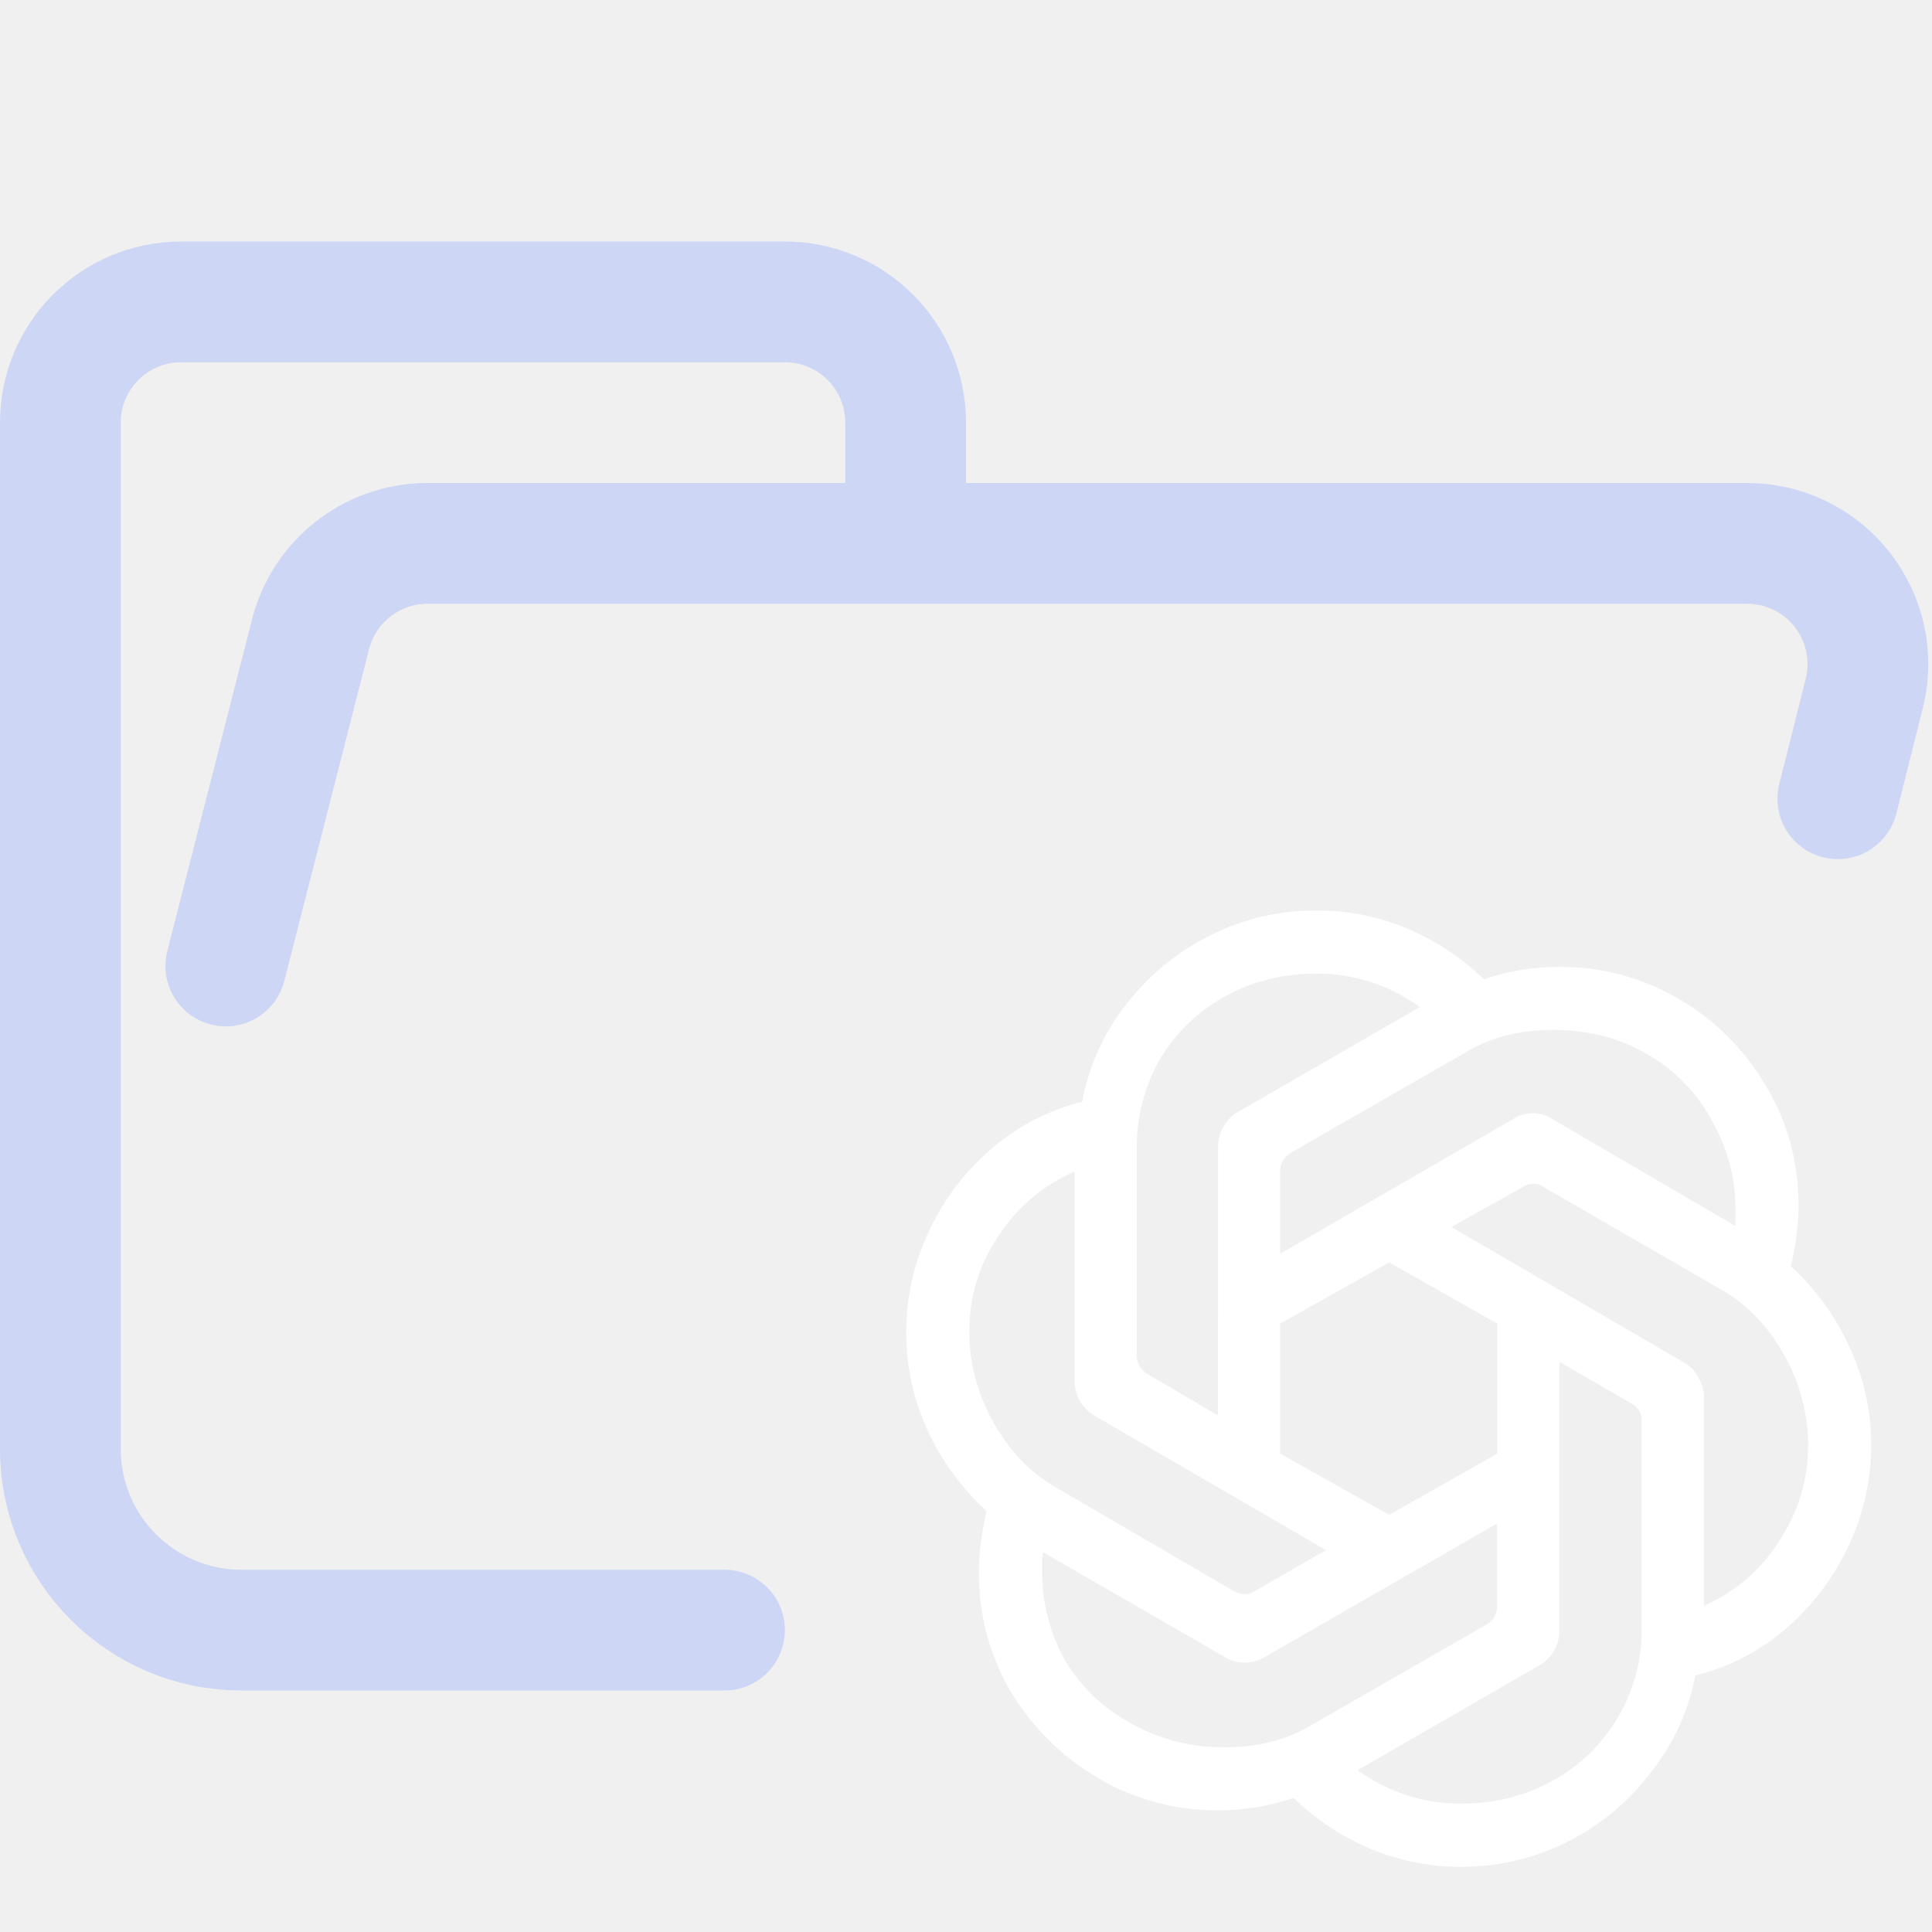
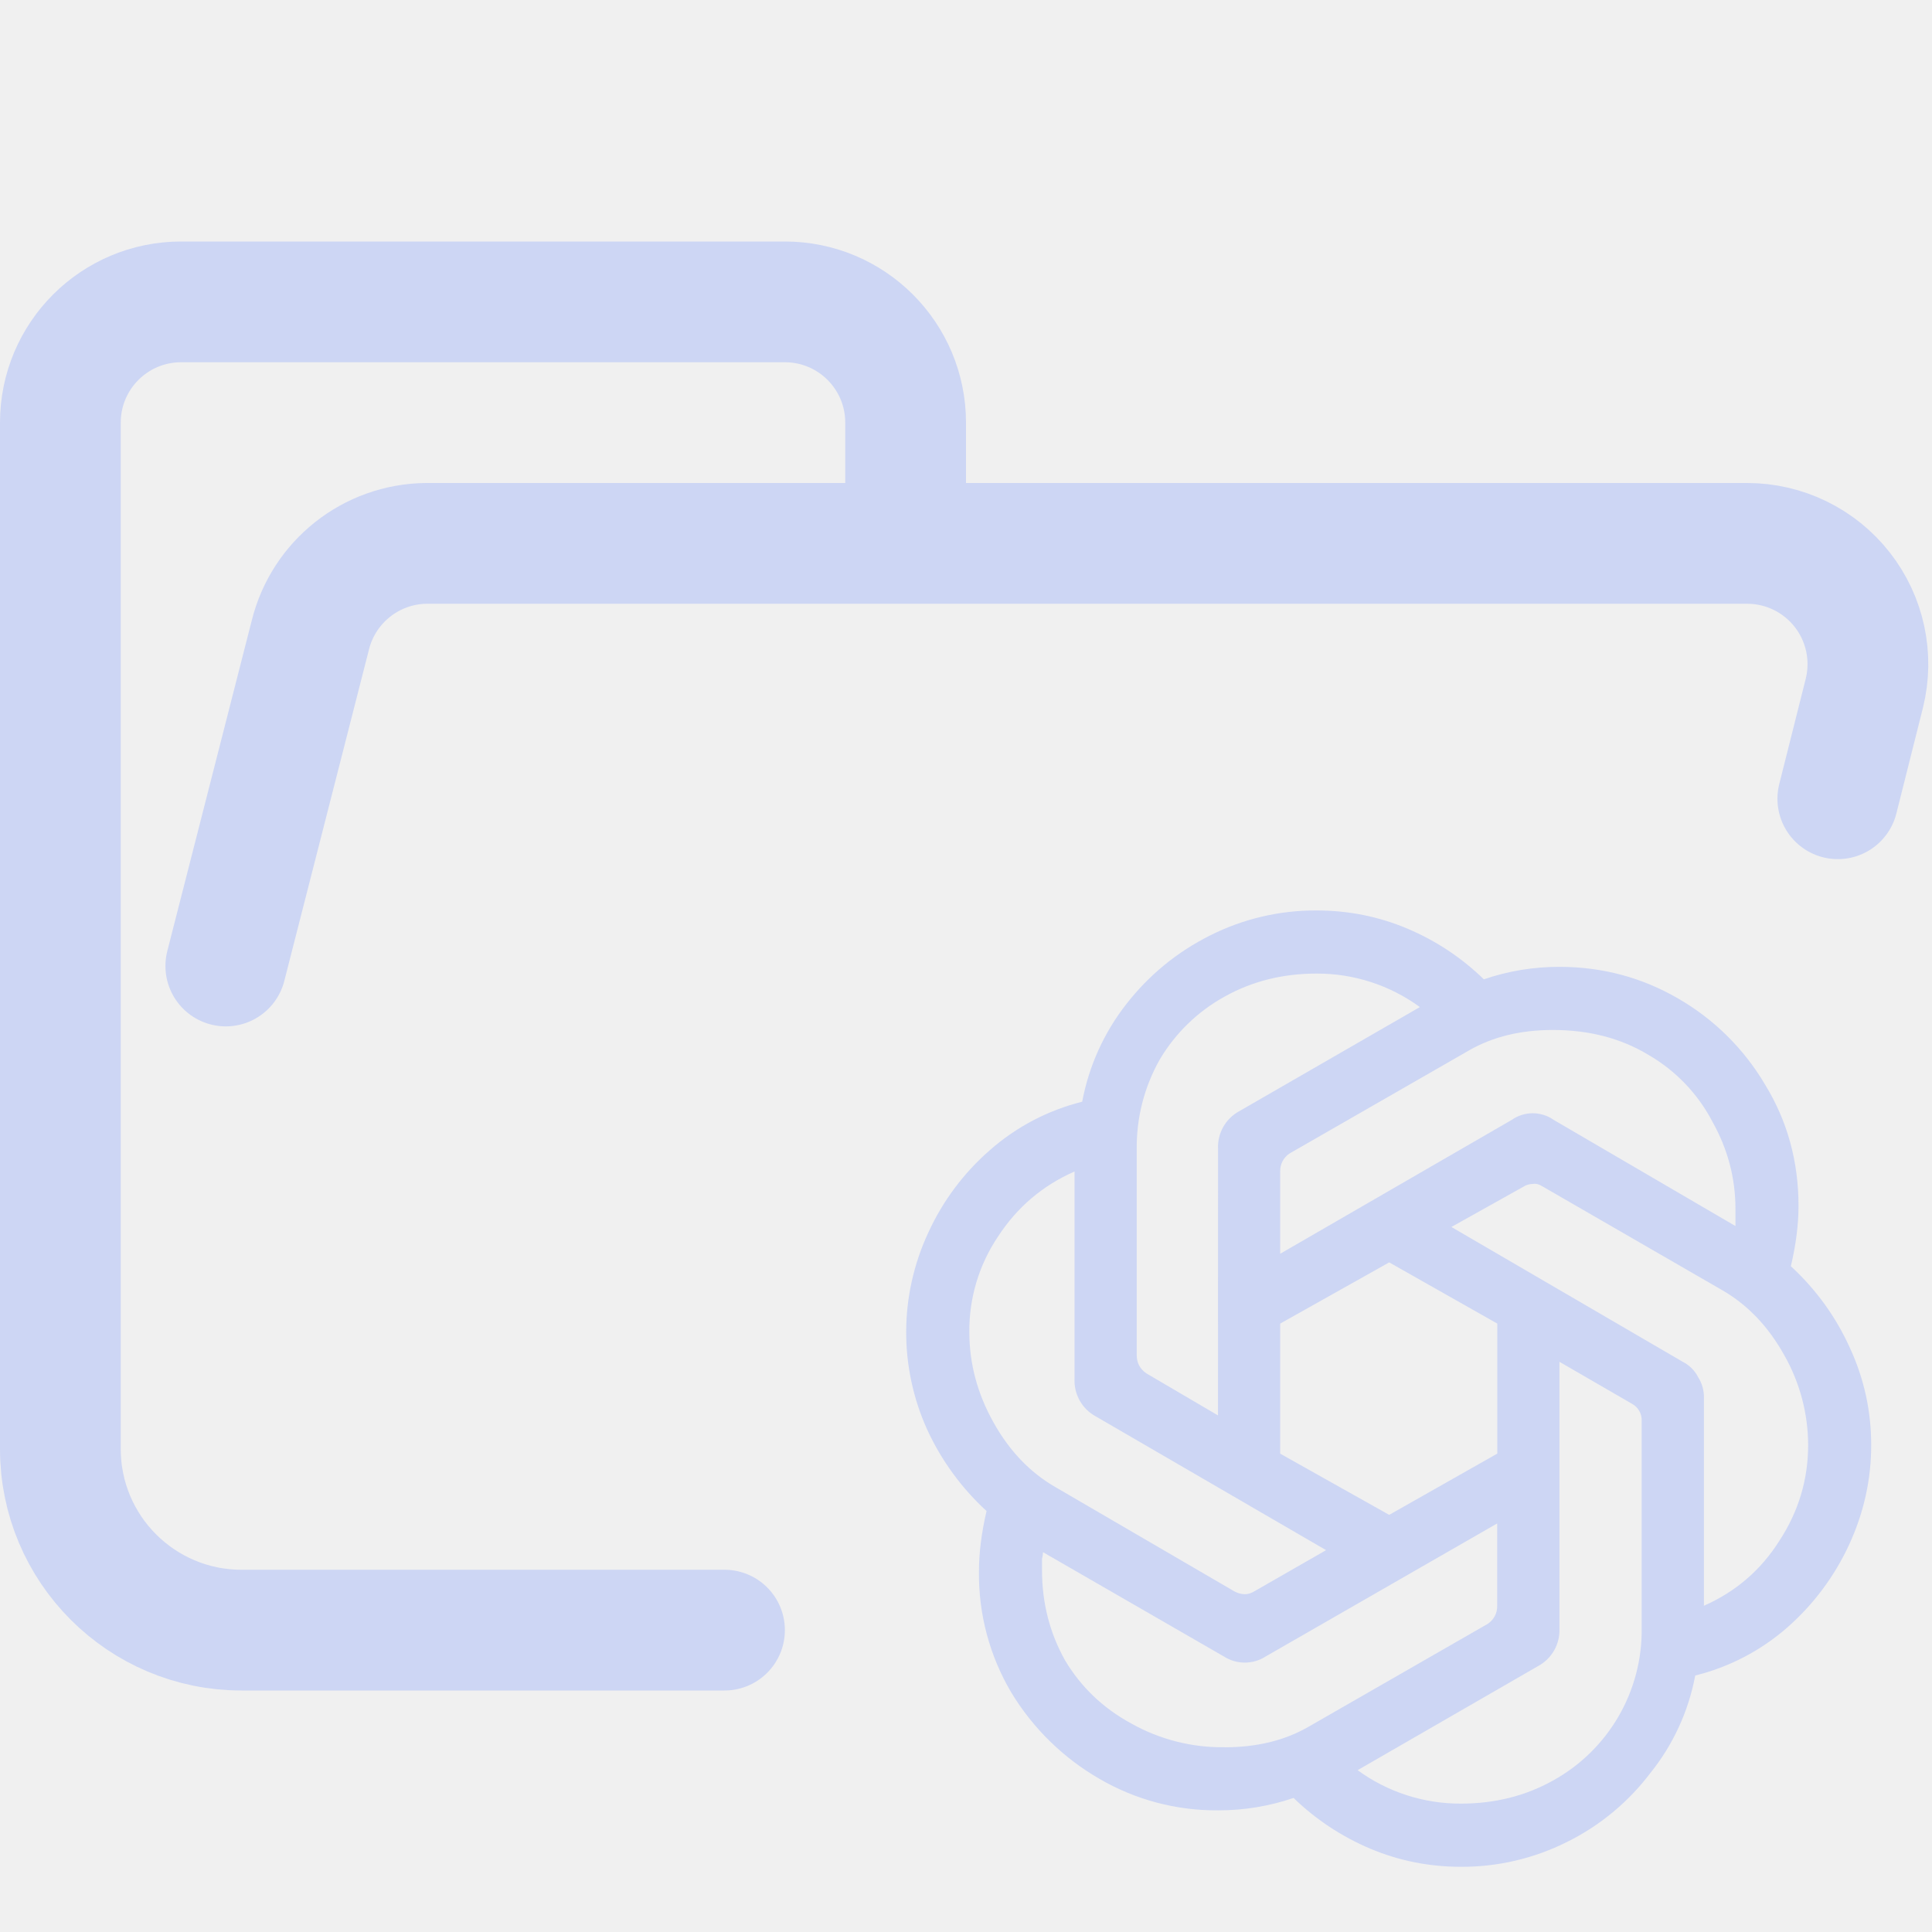
<svg xmlns="http://www.w3.org/2000/svg" width="16" height="16" viewBox="0 0 16 16">
  <path fill="none" stroke="#cdd6f4" stroke-linecap="round" stroke-linejoin="round" d="m1.87 8 .7-2.74a1 1 0 0 1 .96-.76h10.94a1 1 0 0 1 .97 1.24l-.22.875M6 13.5H2A1.5 1.5 0 0 1 .5 12V3.5a1 1 0 0 1 1-1h5a1 1 0 0 1 1 1v1" />
-   <path fill="#ffffff" d="M11.248 18.25q-.825 0-1.568-.314a4.3 4.3 0 0 1-1.32-.874 4 4 0 0 1-1.304.214 4 4 0 0 1-2.046-.544 4.27 4.27 0 0 1-1.518-1.485 4 4 0 0 1-.56-2.095q0-.48.131-1.04A4.4 4.4 0 0 1 2.04 10.71a4.07 4.07 0 0 1 .017-3.4 4.2 4.2 0 0 1 1.056-1.418 3.8 3.8 0 0 1 1.6-.842 3.9 3.9 0 0 1 .76-1.683q.593-.759 1.451-1.188a4.04 4.04 0 0 1 1.832-.429q.825 0 1.567.313.742.314 1.32.875a4 4 0 0 1 1.304-.215q1.106 0 2.046.545a4.14 4.14 0 0 1 1.501 1.485q.578.941.578 2.095 0 .48-.132 1.04.66.61 1.023 1.419.363.792.363 1.666 0 .892-.38 1.717a4.3 4.3 0 0 1-1.072 1.435 3.8 3.8 0 0 1-1.584.825 3.8 3.8 0 0 1-.775 1.683 4.06 4.06 0 0 1-1.436 1.188 4.04 4.04 0 0 1-1.832.429m-4.076-2.062q.825 0 1.435-.347l3.103-1.782a.36.36 0 0 0 .164-.313v-1.42L7.881 14.62a.67.67 0 0 1-.726 0l-3.118-1.798a.5.5 0 0 1-.017.115v.198q0 .841.396 1.551.413.693 1.139 1.089a3.2 3.2 0 0 0 1.617.412m.165-2.69a.4.4 0 0 0 .181.05q.083 0 .165-.05l1.238-.71-3.977-2.31a.7.7 0 0 1-.363-.643v-3.58q-.825.362-1.32 1.122a2.9 2.9 0 0 0-.495 1.65q0 .809.413 1.55.412.743 1.072 1.123zm3.91 3.663q.875 0 1.585-.396a2.96 2.96 0 0 0 1.534-2.64v-3.564a.32.32 0 0 0-.165-.297l-1.254-.726v4.604a.7.7 0 0 1-.363.643l-3.119 1.799a3 3 0 0 0 1.783.577m.627-6.039V8.878L10.01 7.822 8.129 8.878v2.244l1.881 1.056zM7.057 5.859a.7.7 0 0 1 .363-.644l3.119-1.798a3 3 0 0 0-1.782-.578q-.874 0-1.584.396A2.96 2.96 0 0 0 6.05 4.324a3.07 3.07 0 0 0-.396 1.551v3.547q0 .199.165.314l1.237.726zm8.383 7.887q.825-.364 1.303-1.123.495-.758.495-1.65a3.15 3.15 0 0 0-.412-1.55q-.413-.743-1.073-1.123l-3.086-1.782q-.099-.065-.181-.049a.3.3 0 0 0-.165.05l-1.238.692 3.993 2.327a.6.6 0 0 1 .264.264.64.64 0 0 1 .1.363zm-3.317-8.382a.63.63 0 0 1 .726 0l3.135 1.831v-.297q0-.792-.396-1.501a2.86 2.86 0 0 0-1.105-1.155q-.71-.43-1.65-.43-.825 0-1.436.347L8.294 5.941a.36.36 0 0 0-.165.314v1.418z" transform="translate(6.7 6.7) scale(.48)" />
+   <path fill="#cdd6f4" d="M11.248 18.25q-.825 0-1.568-.314a4.3 4.3 0 0 1-1.32-.874 4 4 0 0 1-1.304.214 4 4 0 0 1-2.046-.544 4.27 4.27 0 0 1-1.518-1.485 4 4 0 0 1-.56-2.095q0-.48.131-1.04A4.4 4.4 0 0 1 2.04 10.71a4.07 4.07 0 0 1 .017-3.4 4.2 4.2 0 0 1 1.056-1.418 3.8 3.8 0 0 1 1.6-.842 3.9 3.9 0 0 1 .76-1.683q.593-.759 1.451-1.188a4.04 4.04 0 0 1 1.832-.429q.825 0 1.567.313.742.314 1.32.875a4 4 0 0 1 1.304-.215q1.106 0 2.046.545a4.14 4.14 0 0 1 1.501 1.485q.578.941.578 2.095 0 .48-.132 1.04.66.61 1.023 1.419.363.792.363 1.666 0 .892-.38 1.717a4.3 4.3 0 0 1-1.072 1.435 3.8 3.8 0 0 1-1.584.825 3.8 3.8 0 0 1-.775 1.683 4.06 4.06 0 0 1-1.436 1.188 4.04 4.04 0 0 1-1.832.429m-4.076-2.062q.825 0 1.435-.347l3.103-1.782a.36.36 0 0 0 .164-.313v-1.42L7.881 14.62a.67.67 0 0 1-.726 0l-3.118-1.798a.5.5 0 0 1-.017.115v.198q0 .841.396 1.551.413.693 1.139 1.089a3.2 3.2 0 0 0 1.617.412m.165-2.69a.4.4 0 0 0 .181.05q.083 0 .165-.05l1.238-.71-3.977-2.31a.7.7 0 0 1-.363-.643v-3.58q-.825.362-1.32 1.122a2.9 2.9 0 0 0-.495 1.65q0 .809.413 1.55.412.743 1.072 1.123zm3.91 3.663q.875 0 1.585-.396a2.96 2.96 0 0 0 1.534-2.64v-3.564a.32.32 0 0 0-.165-.297l-1.254-.726v4.604a.7.7 0 0 1-.363.643l-3.119 1.799a3 3 0 0 0 1.783.577m.627-6.039V8.878L10.01 7.822 8.129 8.878v2.244l1.881 1.056zM7.057 5.859a.7.7 0 0 1 .363-.644l3.119-1.798a3 3 0 0 0-1.782-.578q-.874 0-1.584.396A2.96 2.96 0 0 0 6.05 4.324a3.07 3.07 0 0 0-.396 1.551v3.547q0 .199.165.314l1.237.726zm8.383 7.887q.825-.364 1.303-1.123.495-.758.495-1.65a3.15 3.15 0 0 0-.412-1.55q-.413-.743-1.073-1.123l-3.086-1.782q-.099-.065-.181-.049a.3.3 0 0 0-.165.05l-1.238.692 3.993 2.327a.6.6 0 0 1 .264.264.64.64 0 0 1 .1.363zm-3.317-8.382a.63.63 0 0 1 .726 0l3.135 1.831v-.297q0-.792-.396-1.501a2.86 2.86 0 0 0-1.105-1.155q-.71-.43-1.65-.43-.825 0-1.436.347L8.294 5.941a.36.36 0 0 0-.165.314v1.418z" transform="translate(6.7 6.7) scale(.48)" />
</svg>
